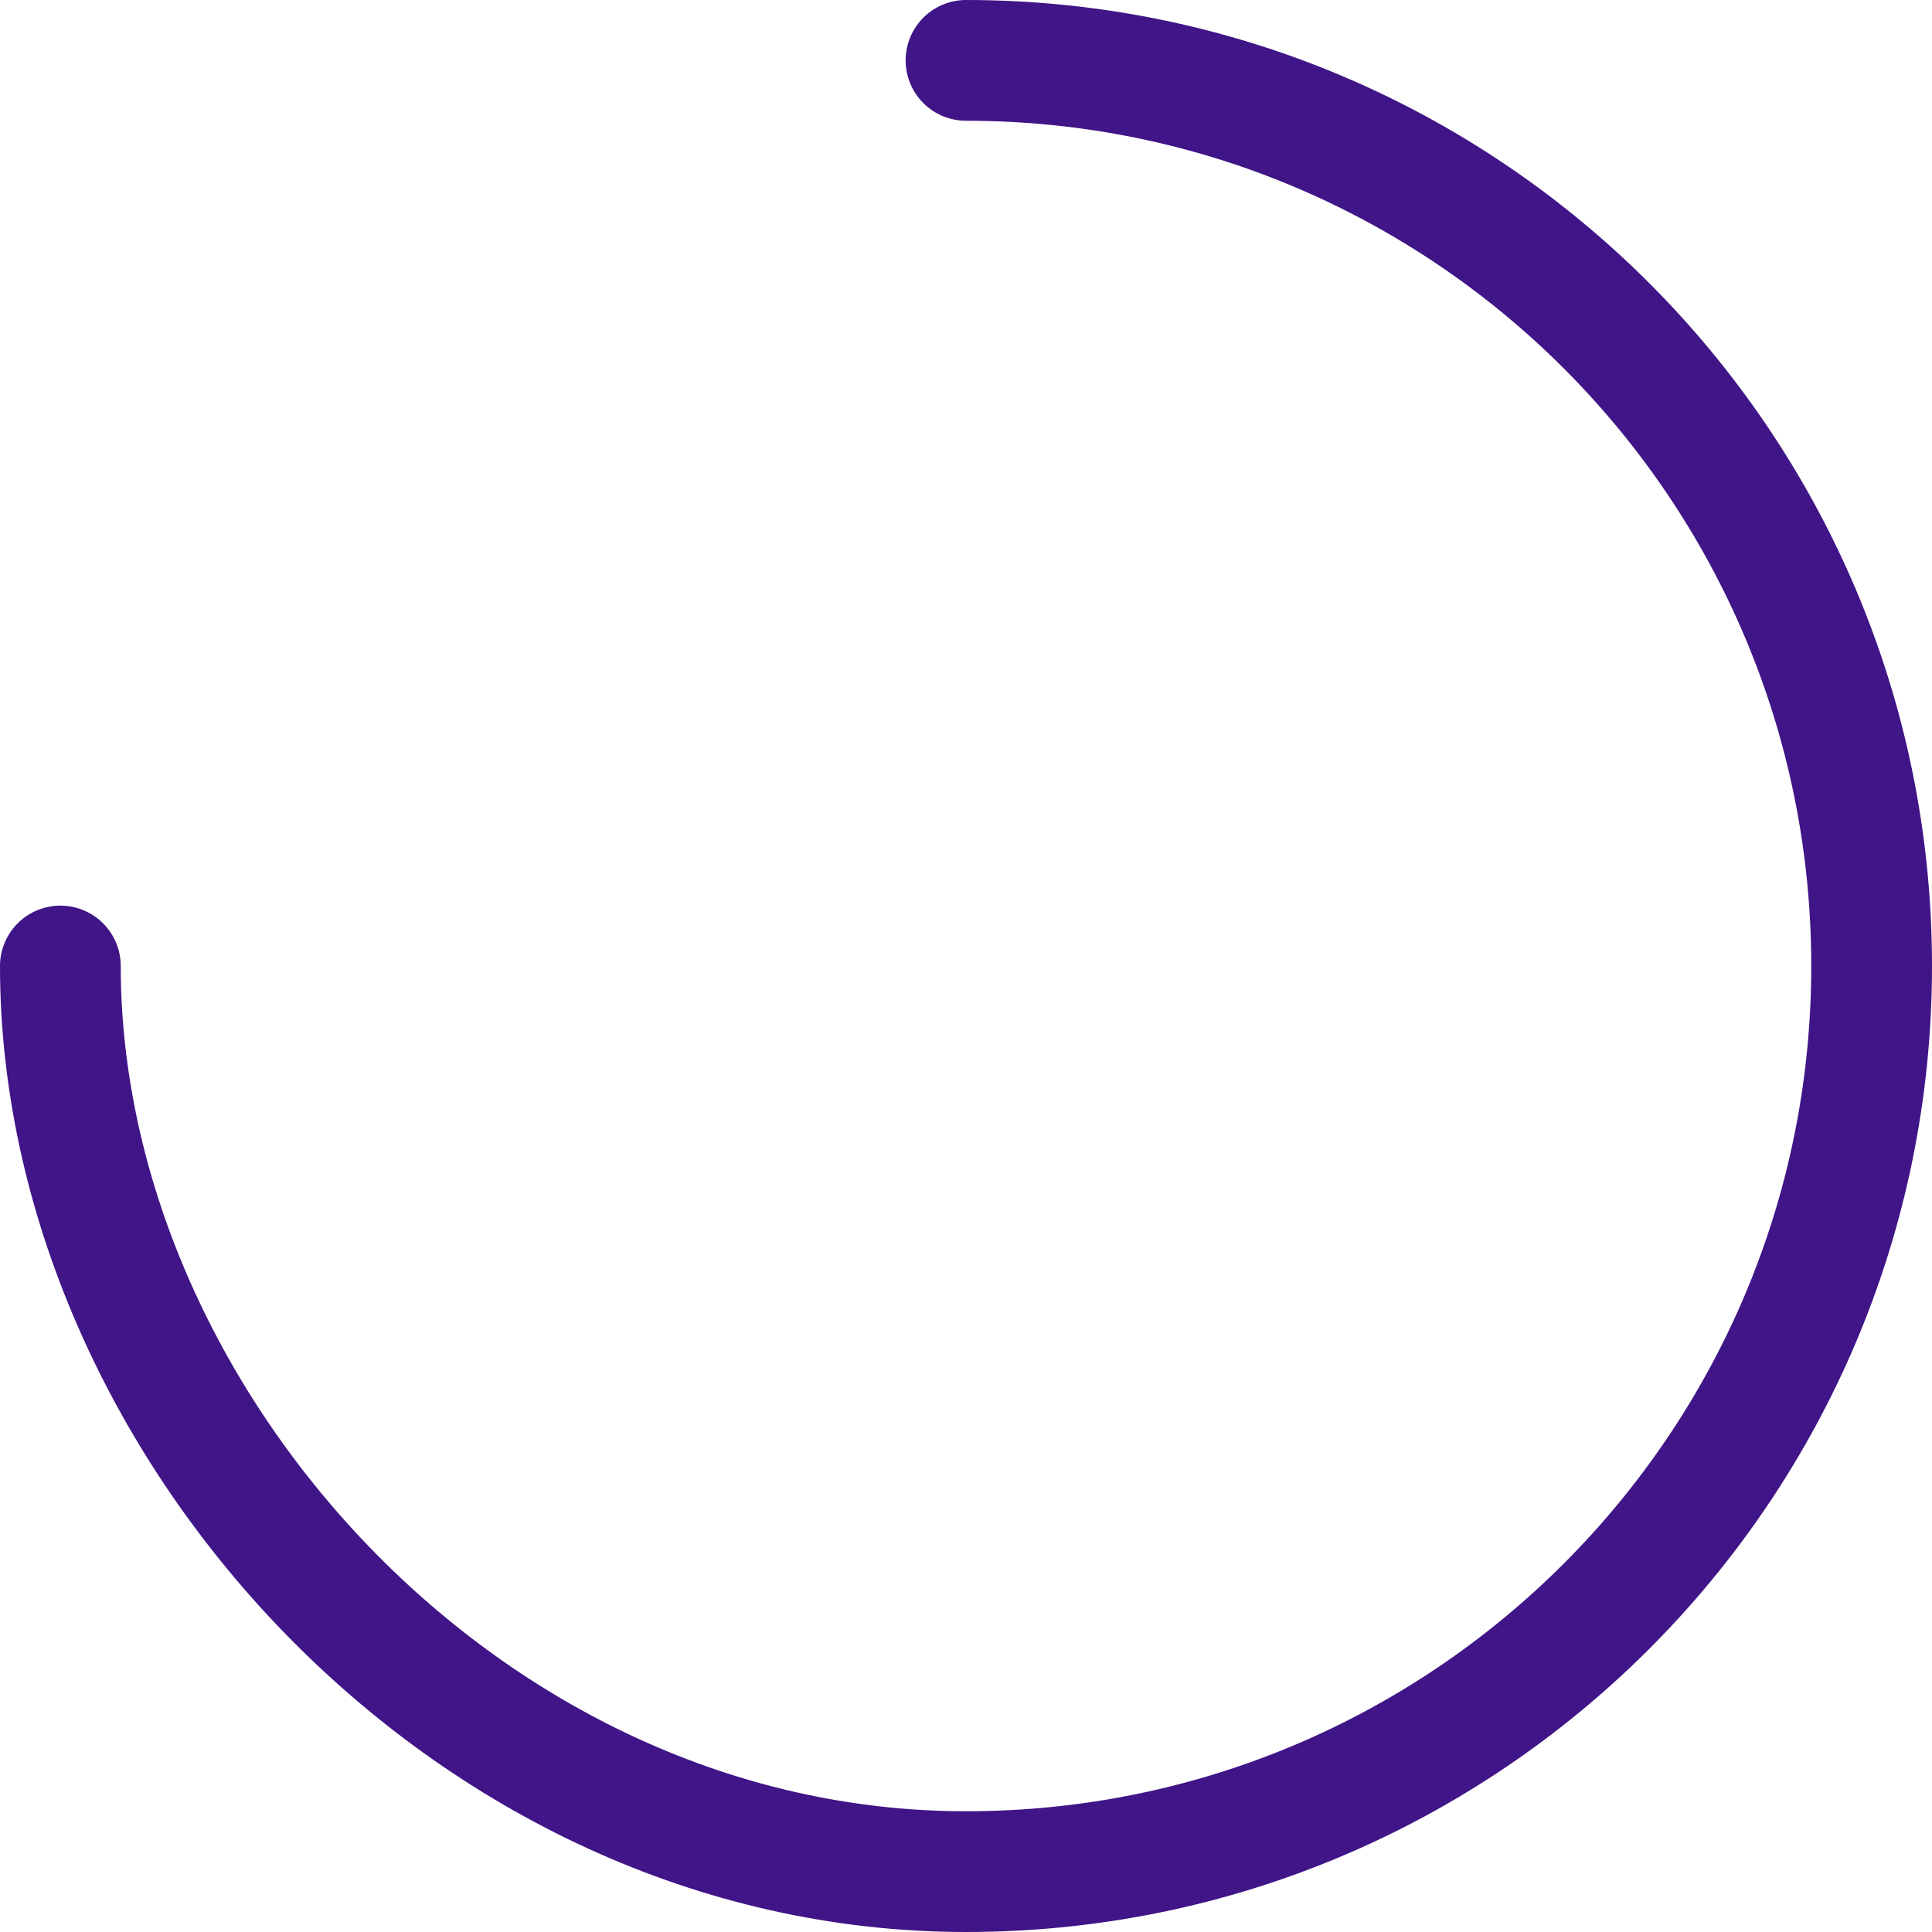
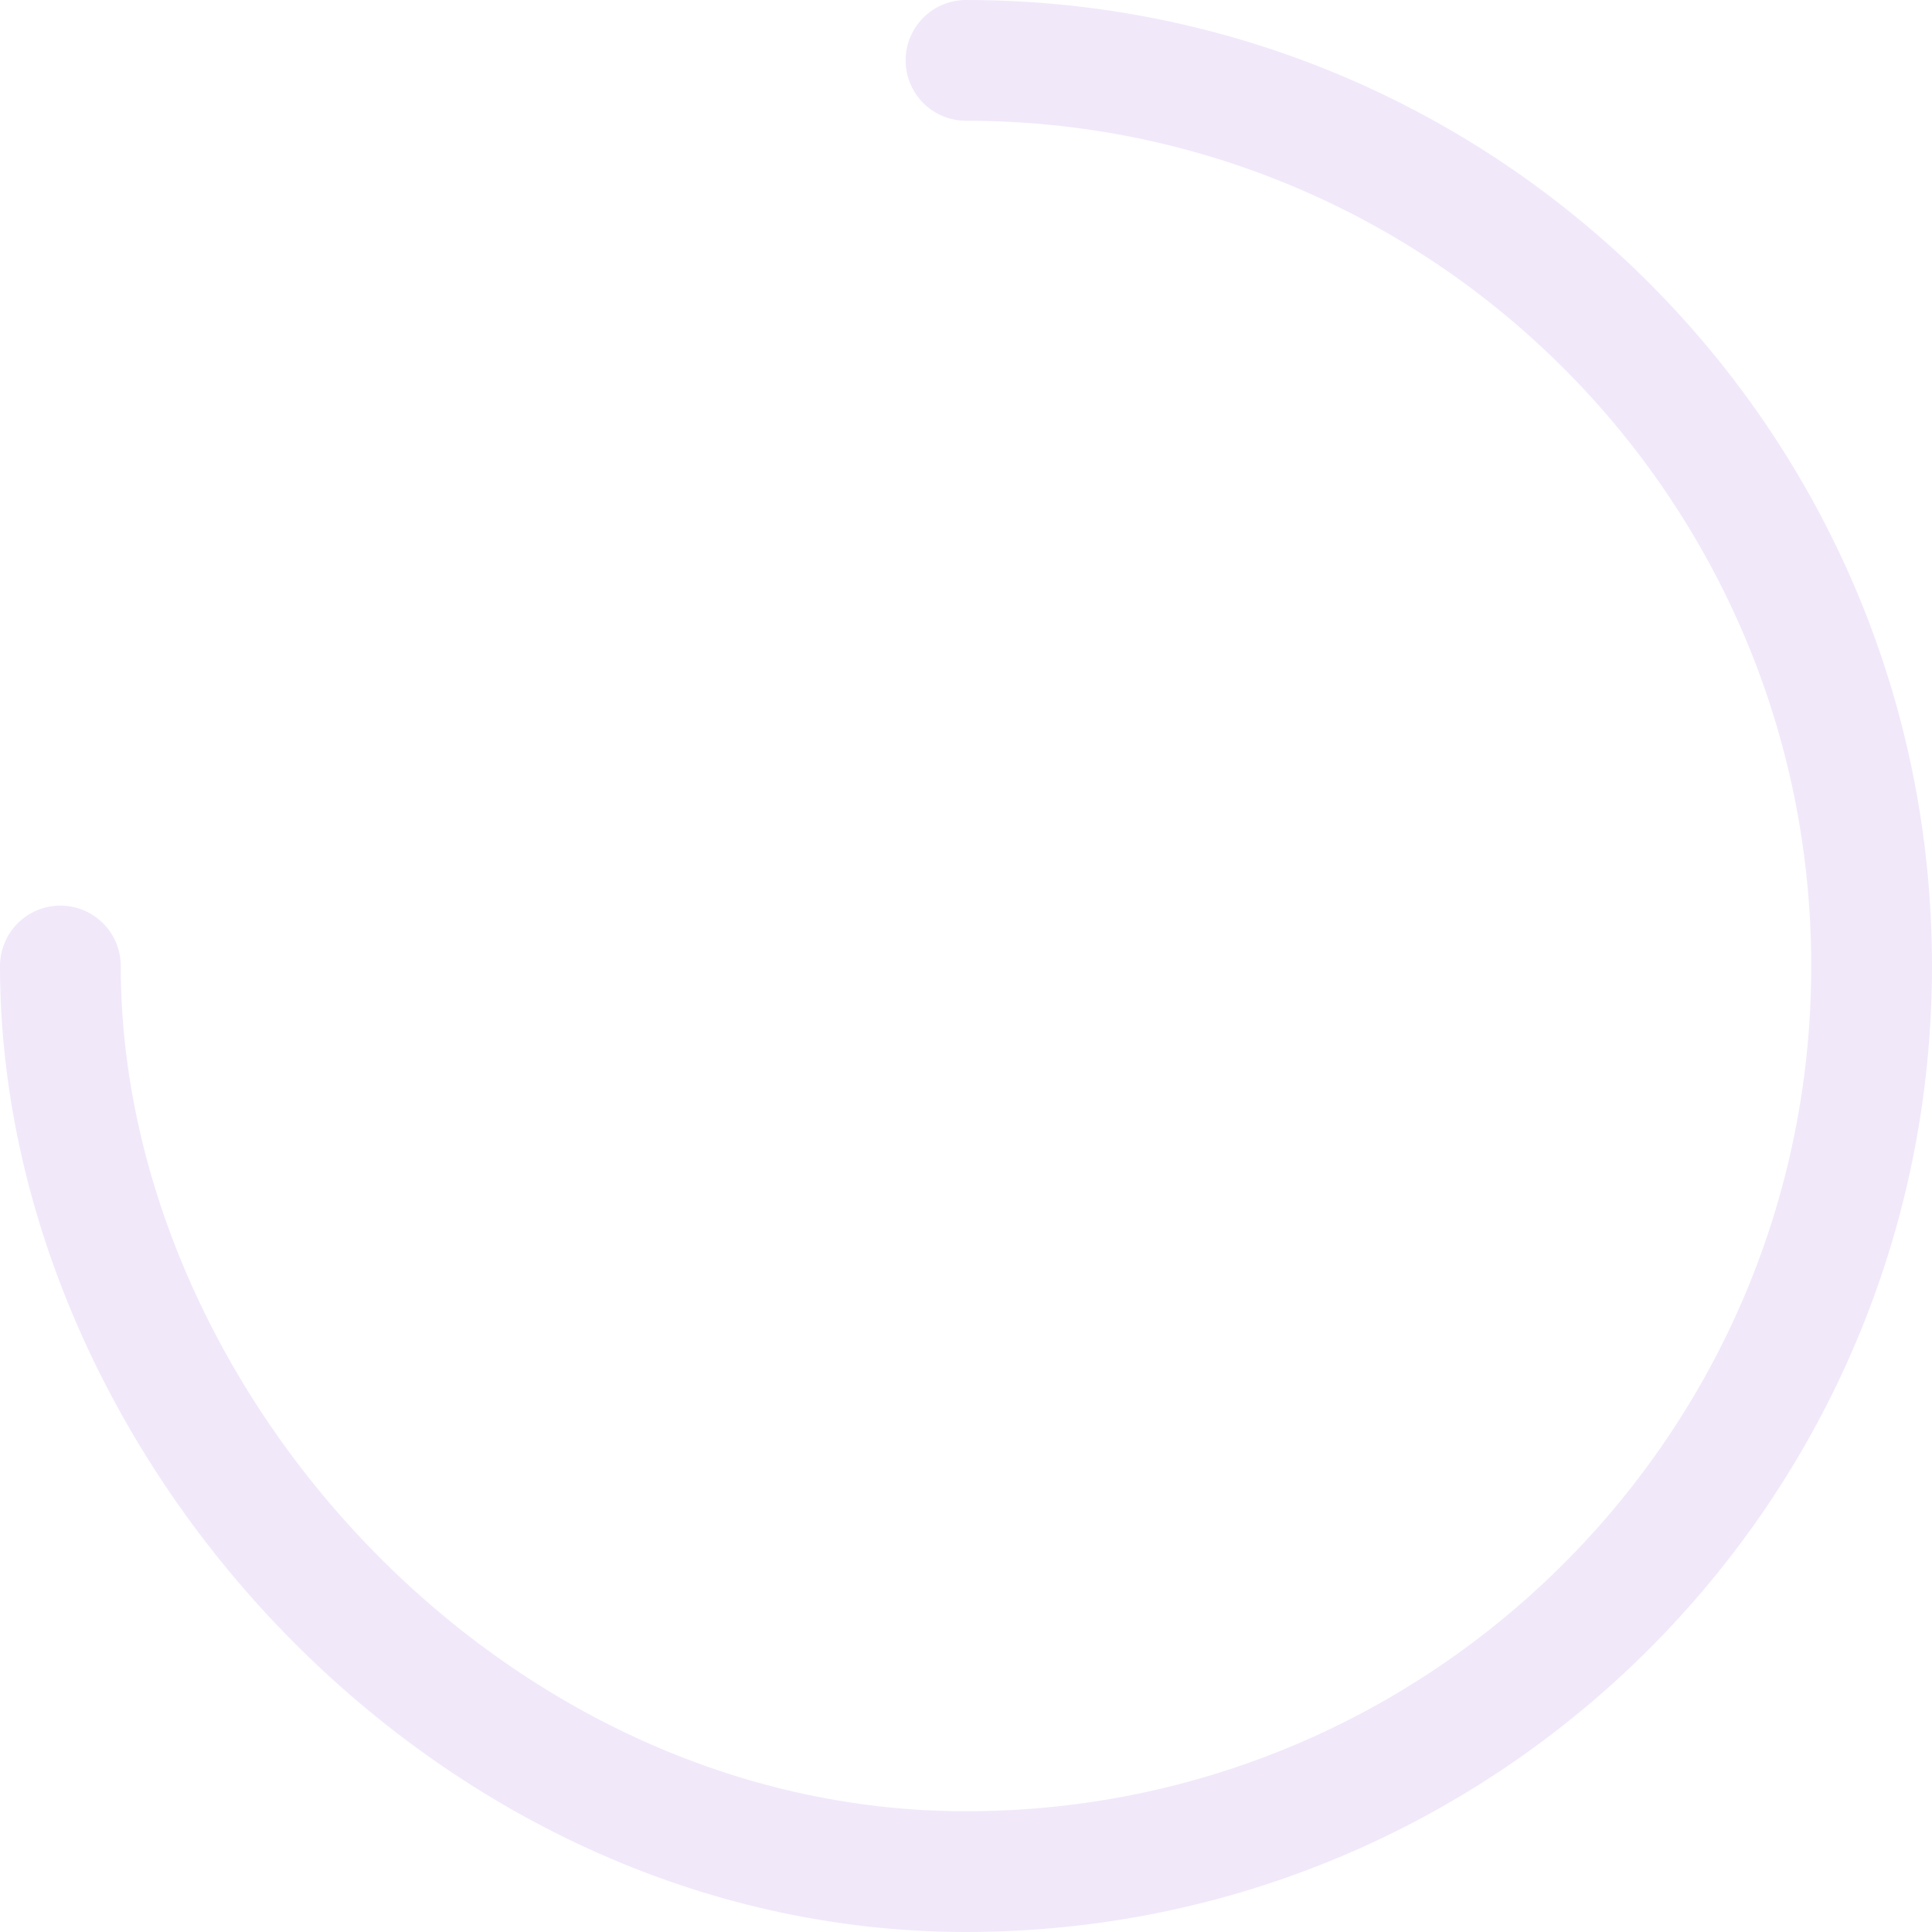
<svg xmlns="http://www.w3.org/2000/svg" width="64" height="64" viewBox="0 0 64 64">
  <style type="text/css">
        @keyframes spinner {
          to {transform: rotate(360deg);}
        }
        #spinner {
            animation: spinner 0.9s ease-in-out infinite;
            transform-origin: center;
        }
    </style>
  <g fill="none" fill-rule="evenodd" stroke-linecap="round" id="spinner">
-     <g stroke="#401587" stroke-width="4">
+     <g stroke="#F1E8FA" stroke-width="4">
      <path d="M610 400c0 15 13.431 30 30 30 16.569 0 30-13.431 30-30 0-16.569-13.431-30-30-30" transform="translate(-608 -368)" />
    </g>
  </g>
</svg>
